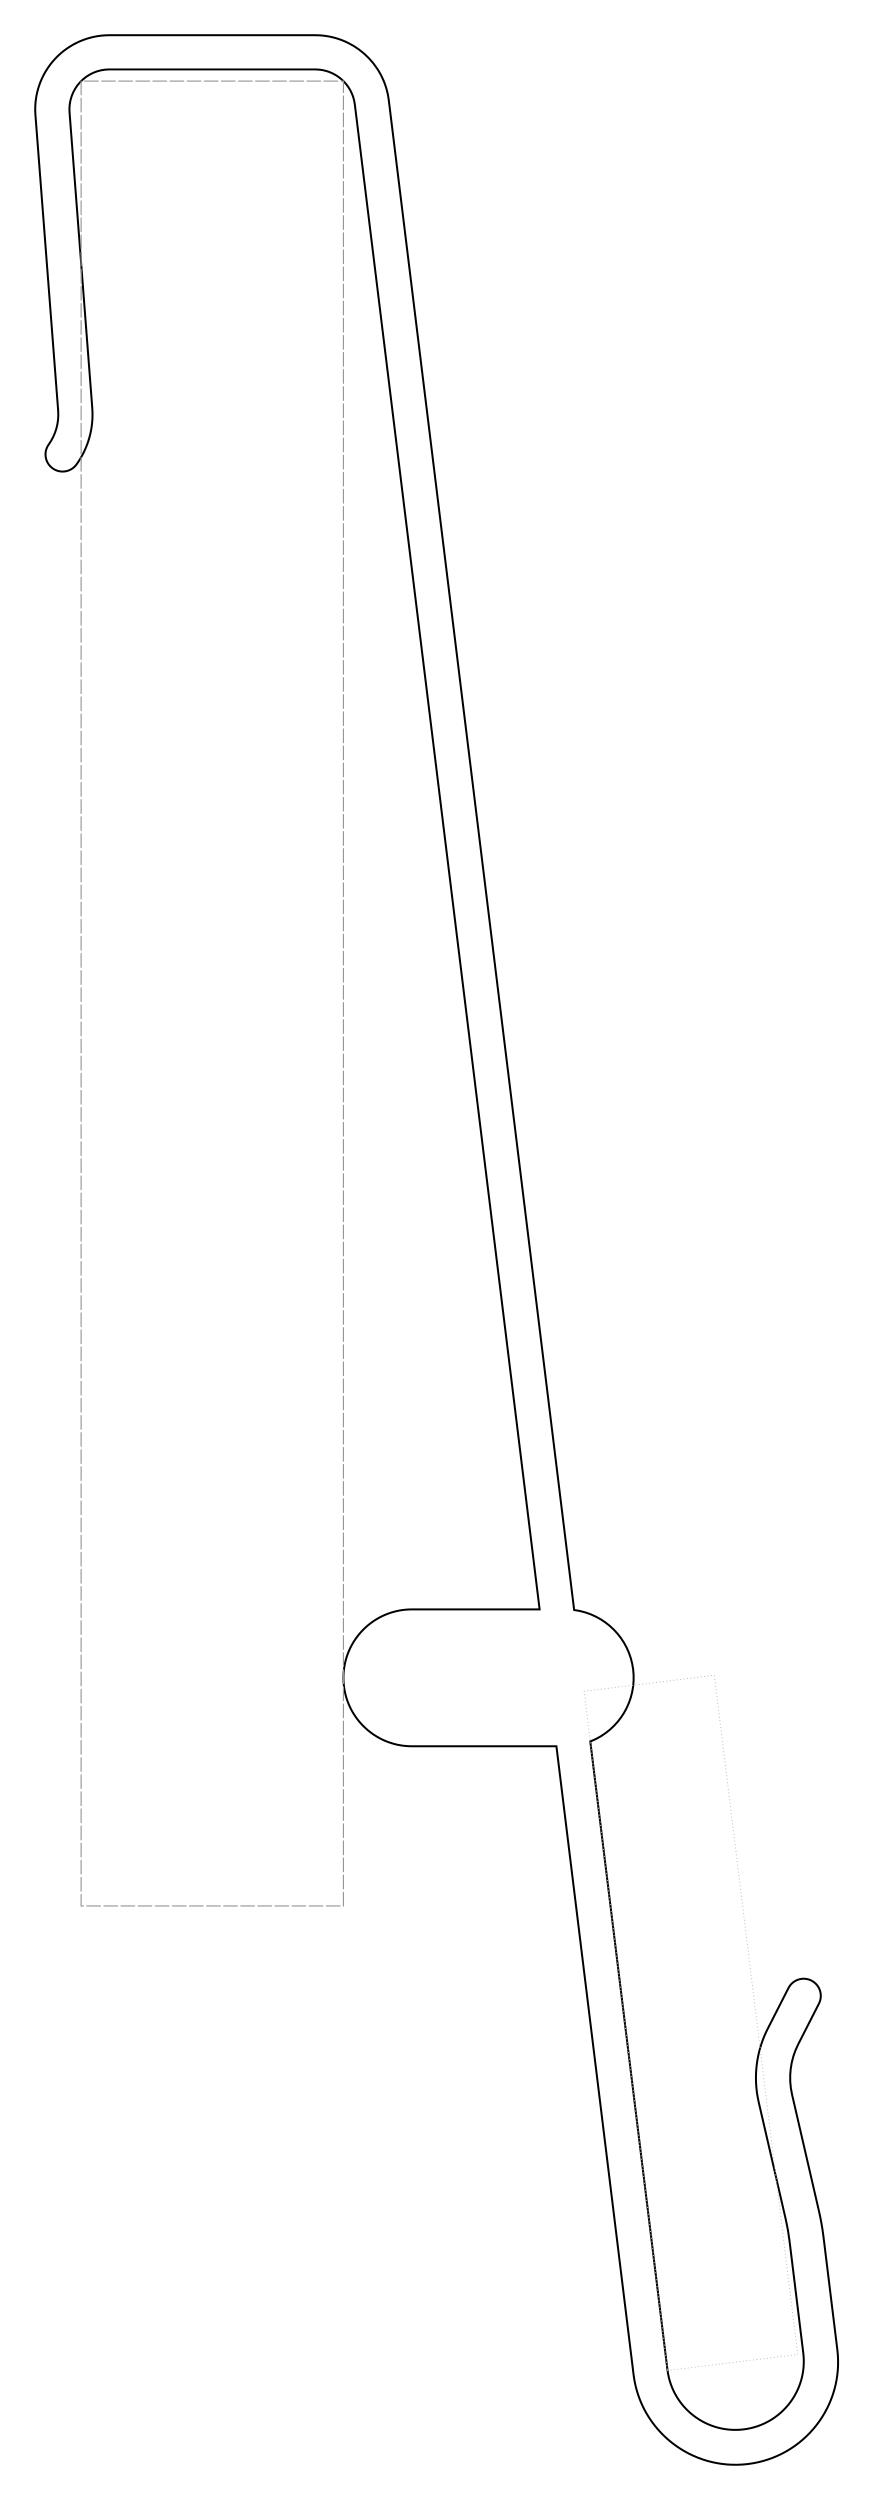
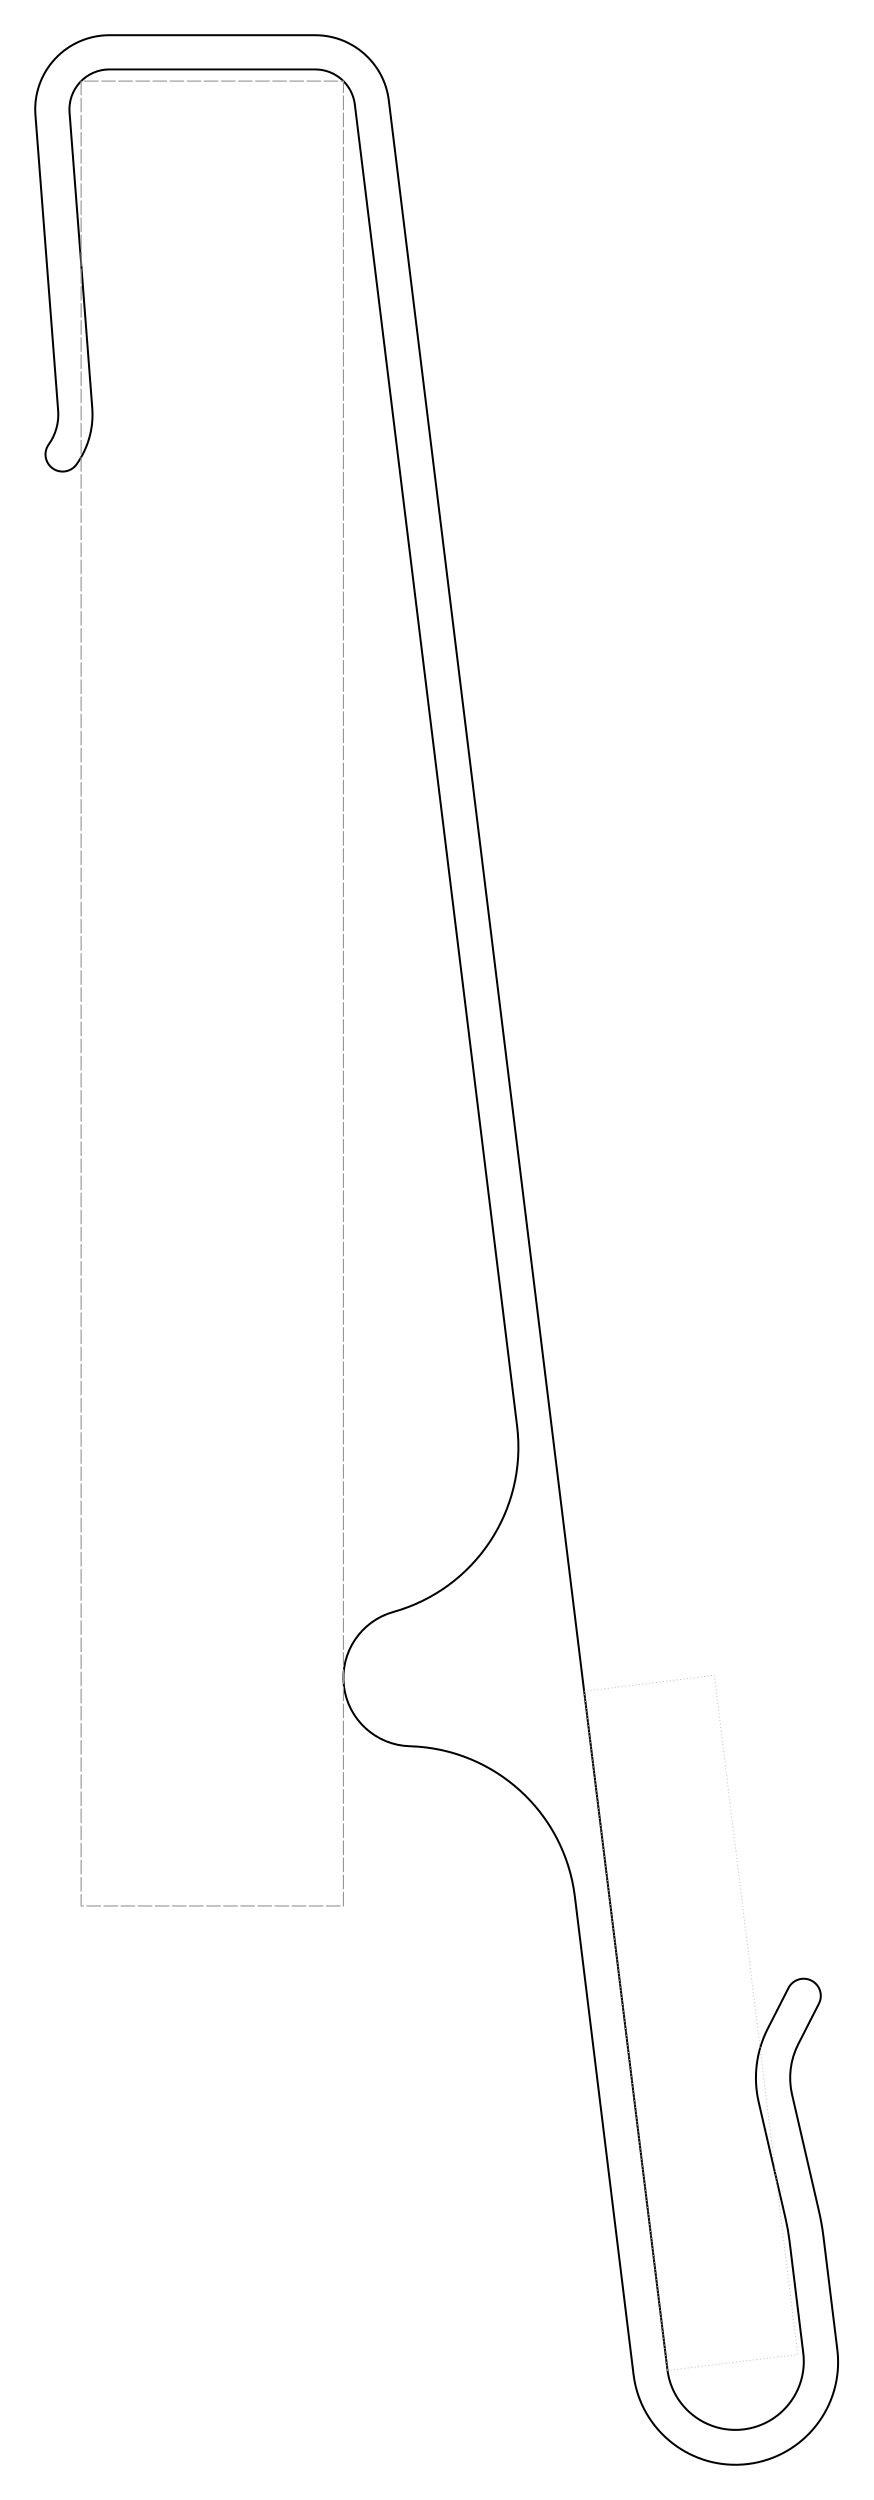
<svg xmlns="http://www.w3.org/2000/svg" width="153.144mm" height="438.4mm" viewBox="-30.113 -7.113 76.572 219.2" version="1.1">
  <g transform="scale(1,-1)" stroke-linecap="round">
    <g fill="none" stroke="rgb(0,0,0)" stroke-width="0.175">
-       <path d="M 41.693,-168.562 A 1.5,1.5 -117 0,1 39.02,-167.2 L 37.204,-170.764 A 9.5,9.5 -167 0,1 36.412,-177.214 L 38.772,-187.436 A 18.5,18.5 7 0,0 39.109,-189.343 L 40.327,-199.269 A 6,6 -173 0,0 28.417,-200.731 L 21.645,-145.583 A 6.0,6.0 180.0 0,1 20.229,-134.051 L 3.977,-1.683 A 6.5,6.5 90 0,1 -2.475,4.025 L -20.525,4.025 A 6.5,6.5 90 0,1 -27.006,-2.973 L -25.013,-28.897 A 4.5,4.5 -35.604 0,0 -25.841,-31.861 A 1.5,1.5 54.396 0,1 -23.402,-33.608 A 7.5,7.5 -35.604 0,1 -22.022,-28.667 L -24.015,-2.743 A 3.5,3.5 -175.604 0,0 -20.525,1.025 L -2.475,1.025 A 3.5,3.5 90 0,0 0.999,-2.048 L 17.201,-134.0 L 6.0,-134.0 A 6.0,6.0 0.0 0,1 6.0,-146.0 L 18.674,-146.0 L 25.439,-201.097 A 9,9 -173 0,1 43.305,-198.903 L 42.086,-188.978 A 21.5,21.5 7 0,1 41.695,-186.761 L 39.335,-176.539 A 6.5,6.5 -167 0,0 39.877,-172.126 L 41.693,-168.562" />
+       <path d="M 41.693,-168.562 A 1.5,1.5 -117 0,1 39.02,-167.2 L 37.204,-170.764 A 9.5,9.5 -167 0,1 36.412,-177.214 L 38.772,-187.436 A 18.5,18.5 7 0,0 39.109,-189.343 L 40.327,-199.269 A 6,6 -173 0,0 28.417,-200.731 L 3.977,-1.683 A 6.5,6.5 90 0,1 -2.475,4.025 L -20.525,4.025 A 6.5,6.5 90 0,1 -27.006,-2.973 L -25.013,-28.897 A 4.5,4.5 -35.604 0,0 -25.841,-31.861 A 1.5,1.5 54.396 0,1 -23.402,-33.608 A 7.5,7.5 -35.604 0,1 -22.022,-28.667 L -24.015,-2.743 A 3.5,3.5 -175.604 0,0 -20.525,1.025 L -2.475,1.025 A 3.5,3.5 90 0,0 0.999,-2.048 L 15.23,-117.949 A 15,15 7 0,0 4.383,-134.222 A 6,6 105.631 0,1 5.829,-145.998 A 15,15 88.369 0,0 20.29,-159.163 L 25.439,-201.097 A 9,9 -173 0,1 43.305,-198.903 L 42.086,-188.978 A 21.5,21.5 7 0,1 41.695,-186.761 L 39.335,-176.539 A 6.5,6.5 -167 0,0 39.877,-172.126 L 41.693,-168.562" />
    </g>
    <g fill="none" stroke="rgb(150,150,150)" stroke-width="0.1" id="rail" stroke-dasharray="1.2 0.3">
      <path d="M -23.0,0.0 L -23.0,-160.0 L 0.0,-160.0 L 0.0,0.0 L -23.0,0.0" />
    </g>
    <g fill="none" stroke="rgb(190,190,190)" stroke-width="0.1" id="device" stroke-dasharray="0.003 0.301">
      <path d="M 28.417,-200.731 L 39.831,-199.33 L 32.519,-139.777 L 21.105,-141.178 L 28.417,-200.731" />
    </g>
  </g>
</svg>
